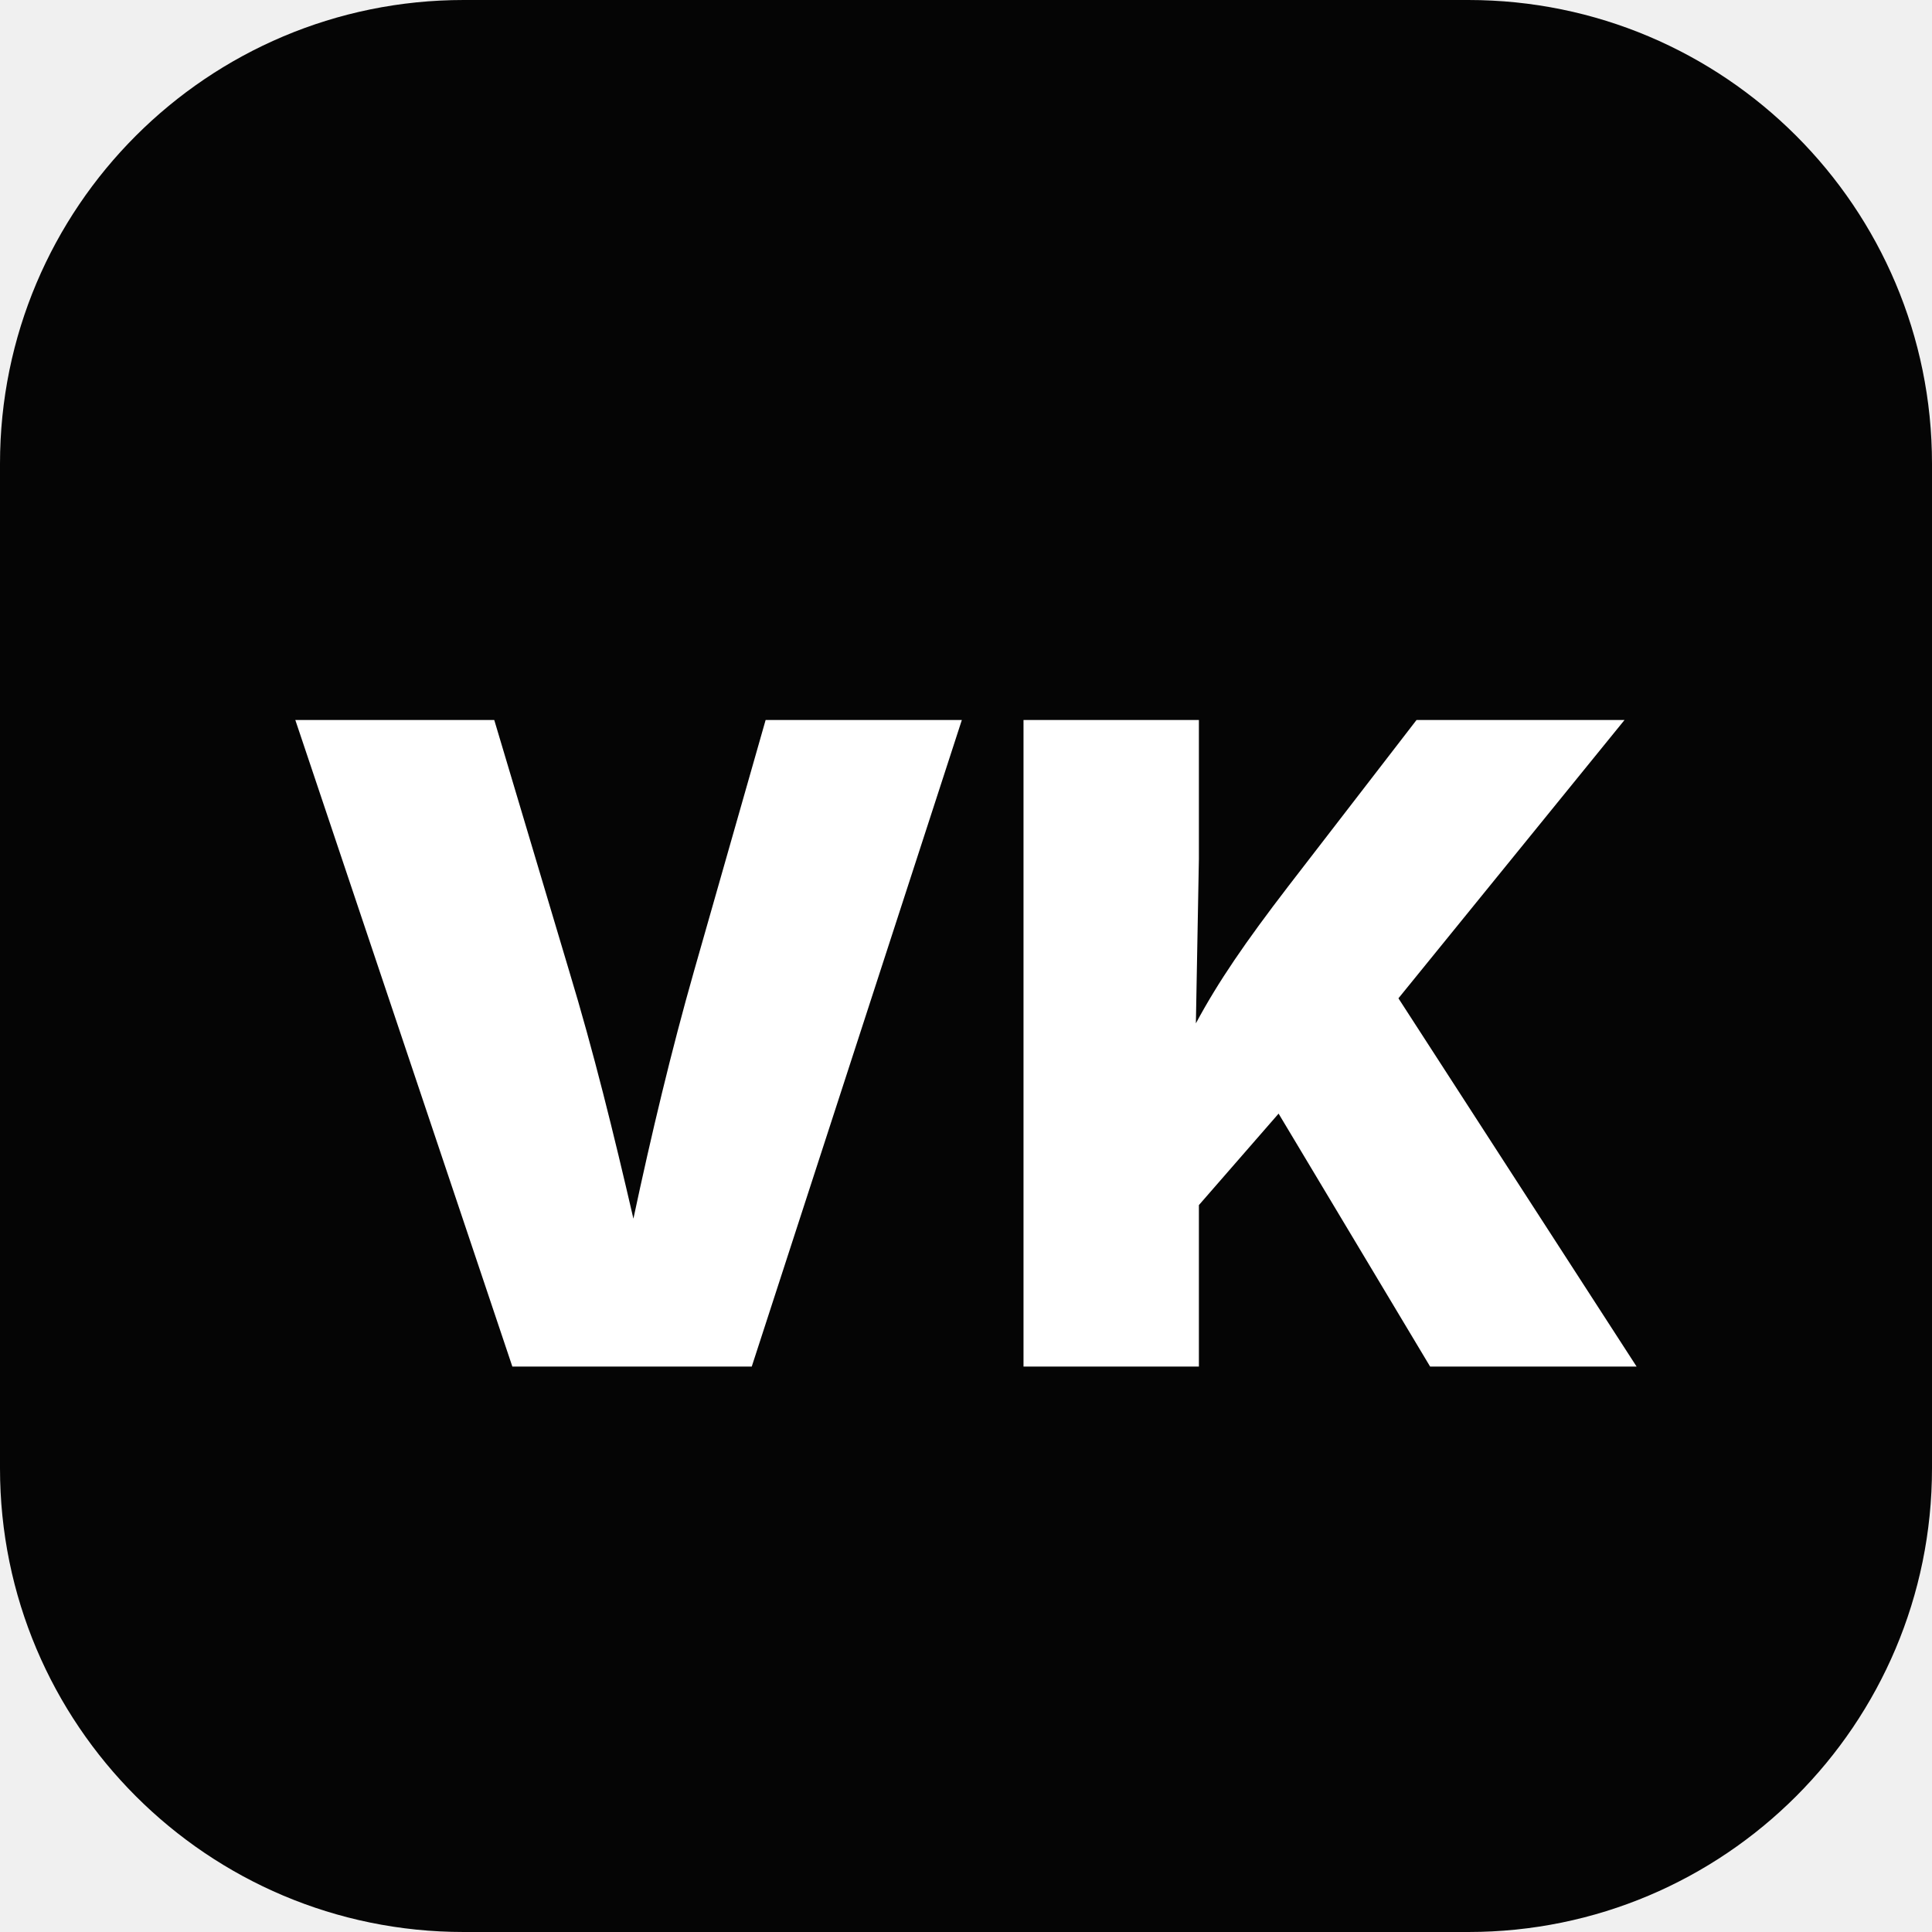
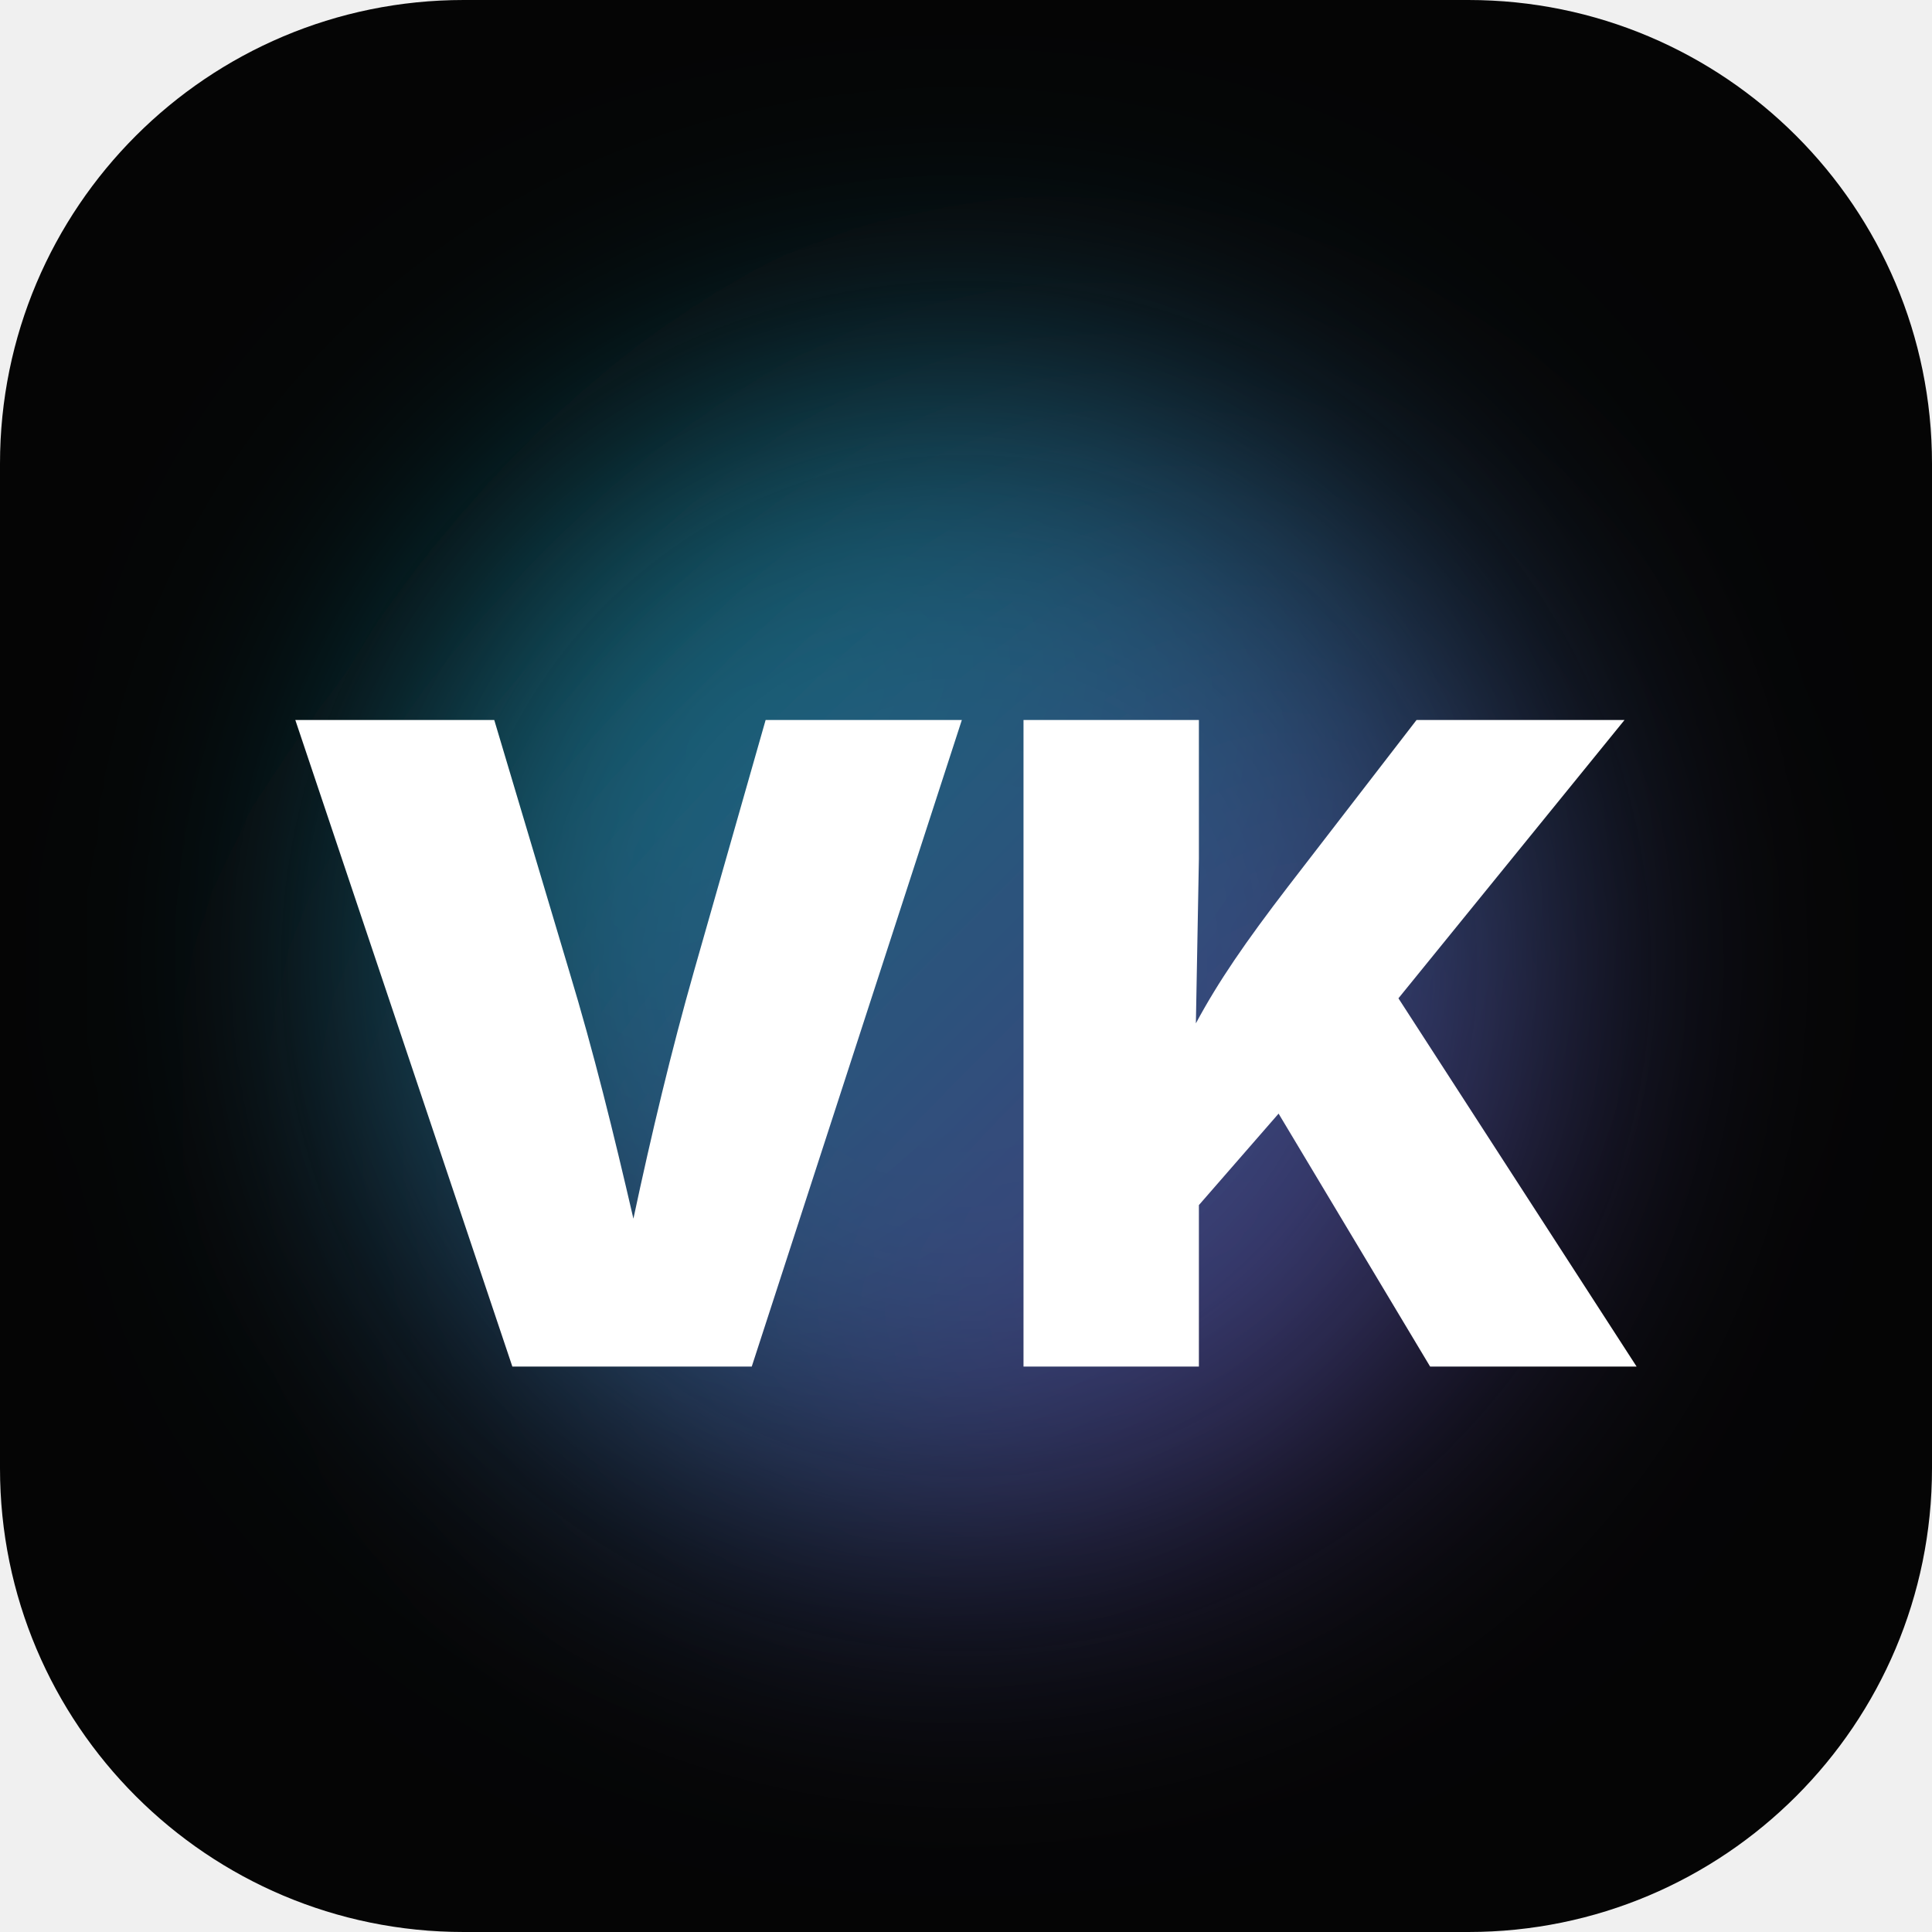
<svg xmlns="http://www.w3.org/2000/svg" viewBox="0 0 100 100">
+   <defs>
+     <linearGradient id="glow" x1="0%" y1="0%" x2="100%" y2="100%">
+       <stop offset="0%" style="stop-color:#00F5FF;stop-opacity:0.8" />
+       <stop offset="100%" style="stop-color:#A855F7;stop-opacity:0.8" />
+     </linearGradient>
+   </defs>
  <rect width="100" height="100" rx="24" fill="#050505" />
+   <circle cx="50" cy="50" r="30" fill="url(#glow)" filter="blur(8px)" opacity="0.6" />
  <text x="50%" y="54%" dominant-baseline="central" text-anchor="middle" font-family="Inter, system-ui, sans-serif" font-size="46" font-weight="900" fill="white">VK</text>
</svg>
